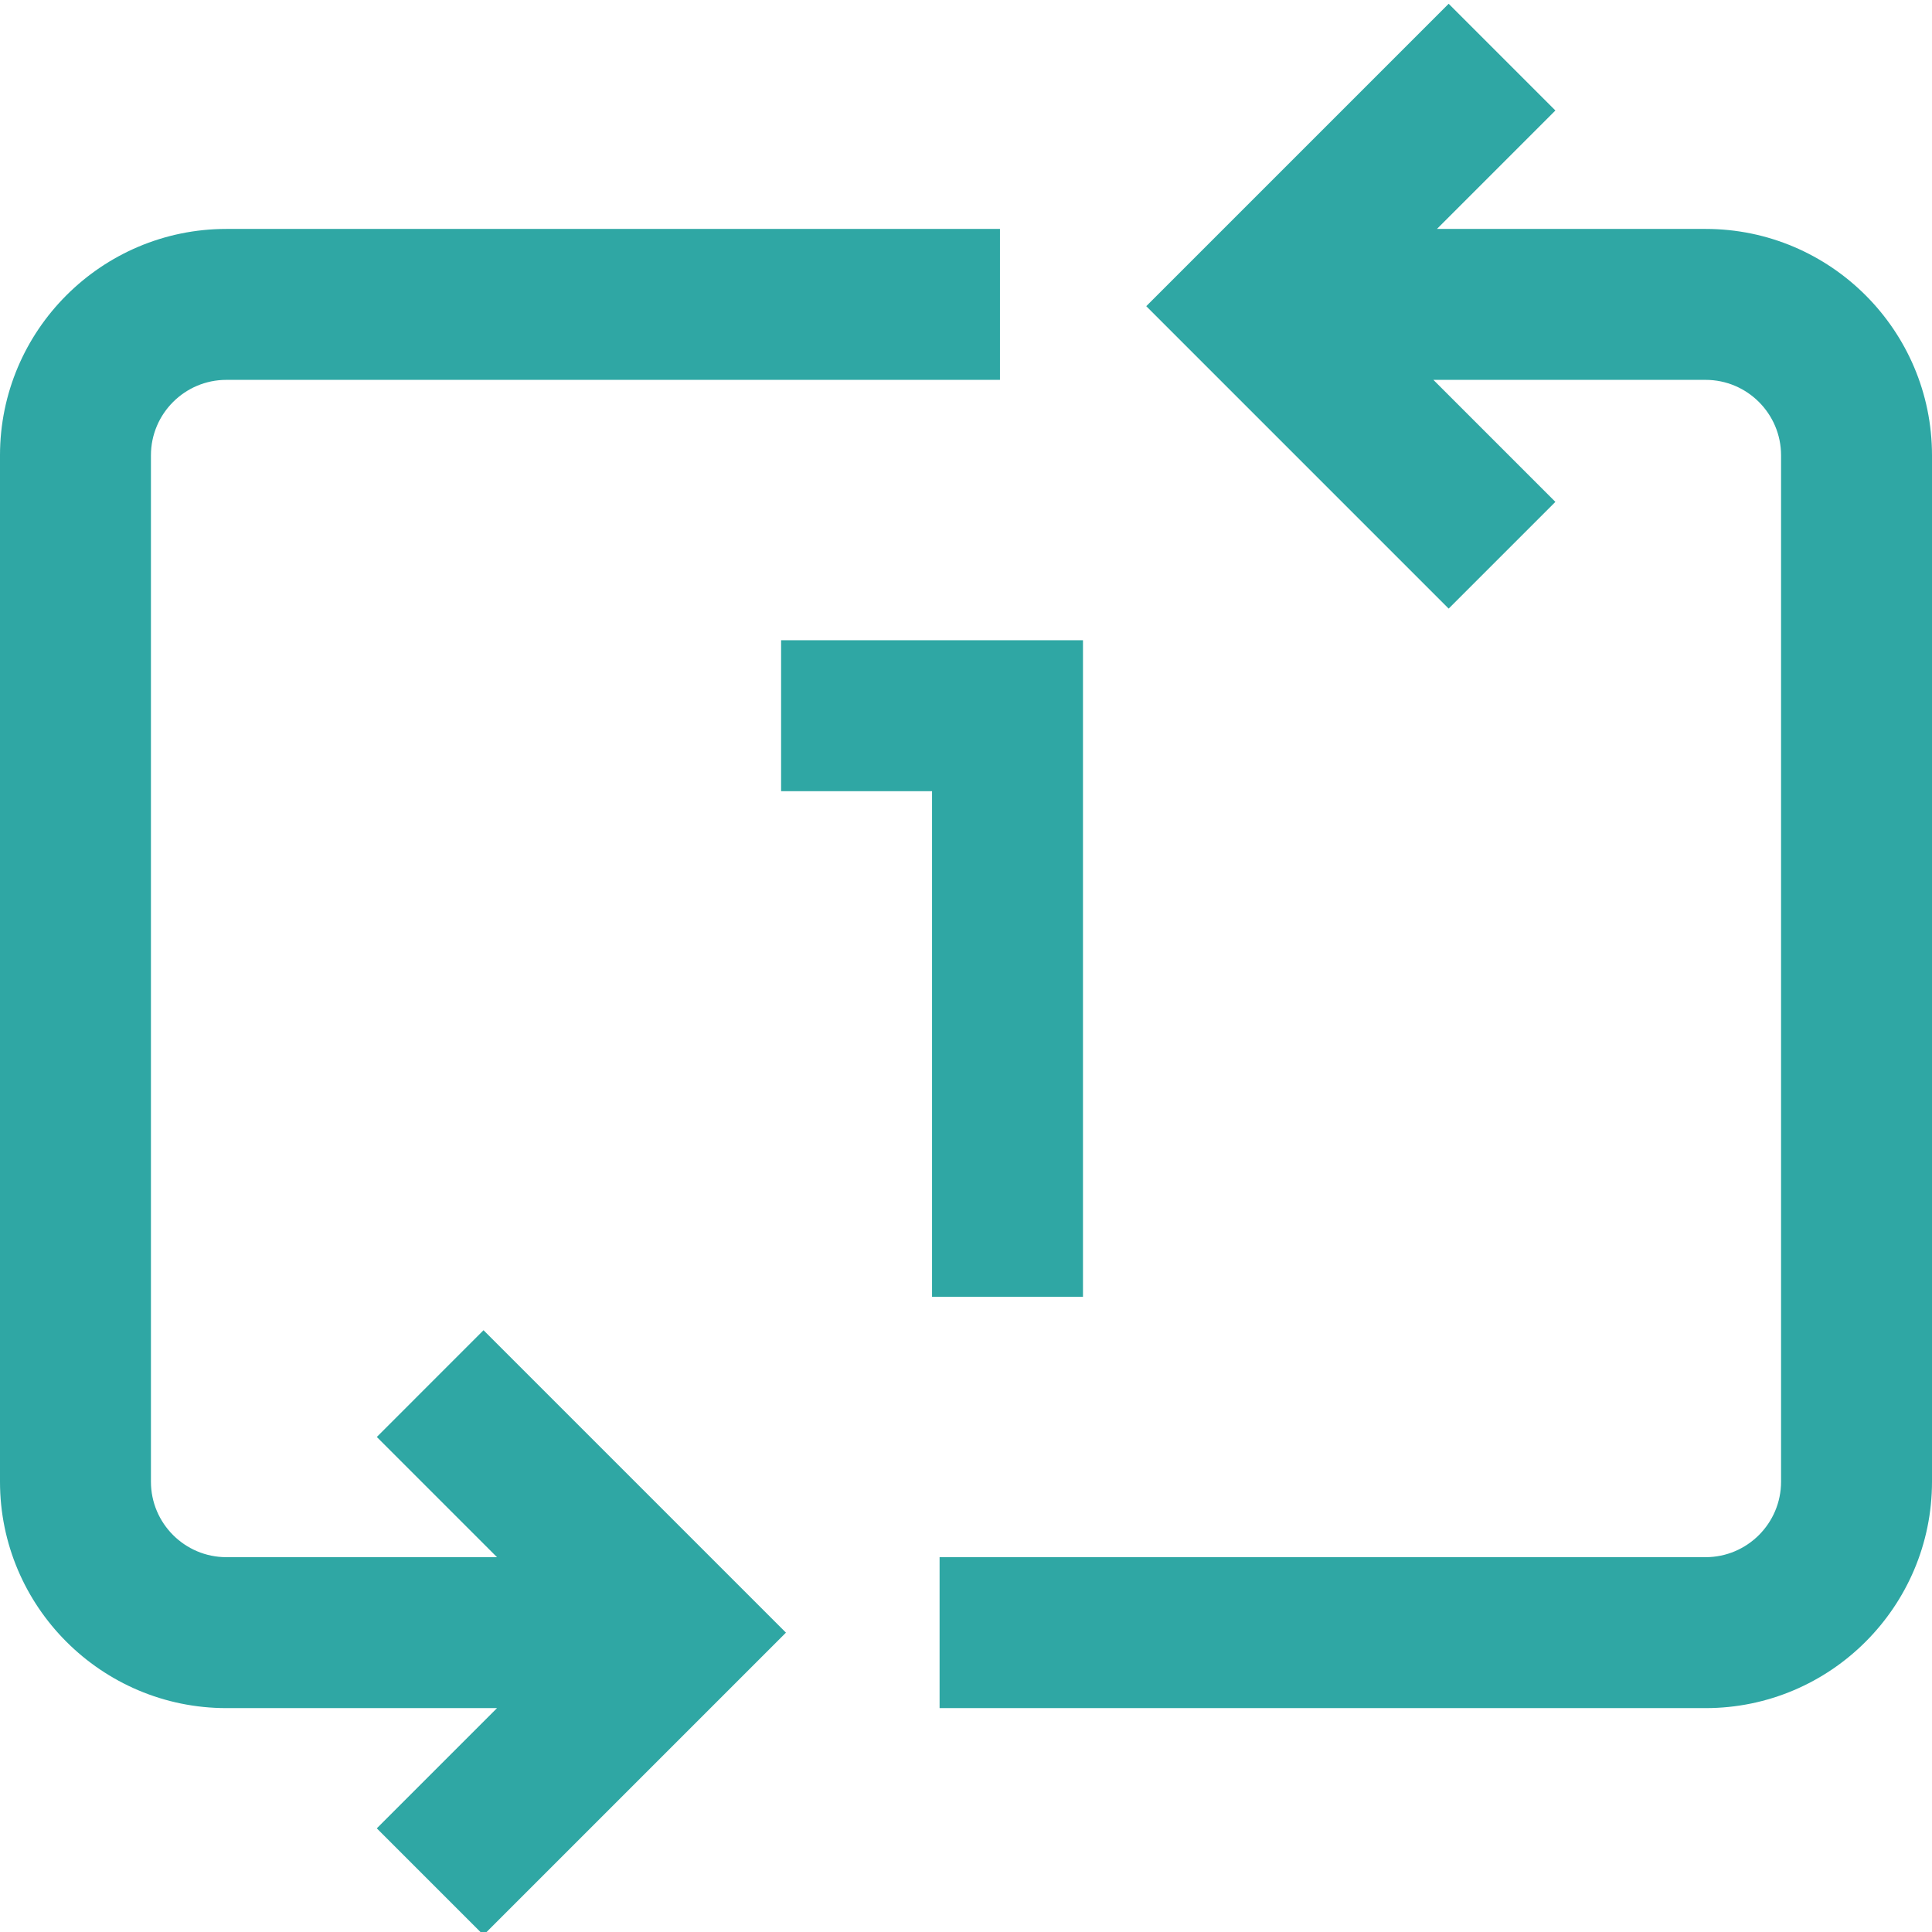
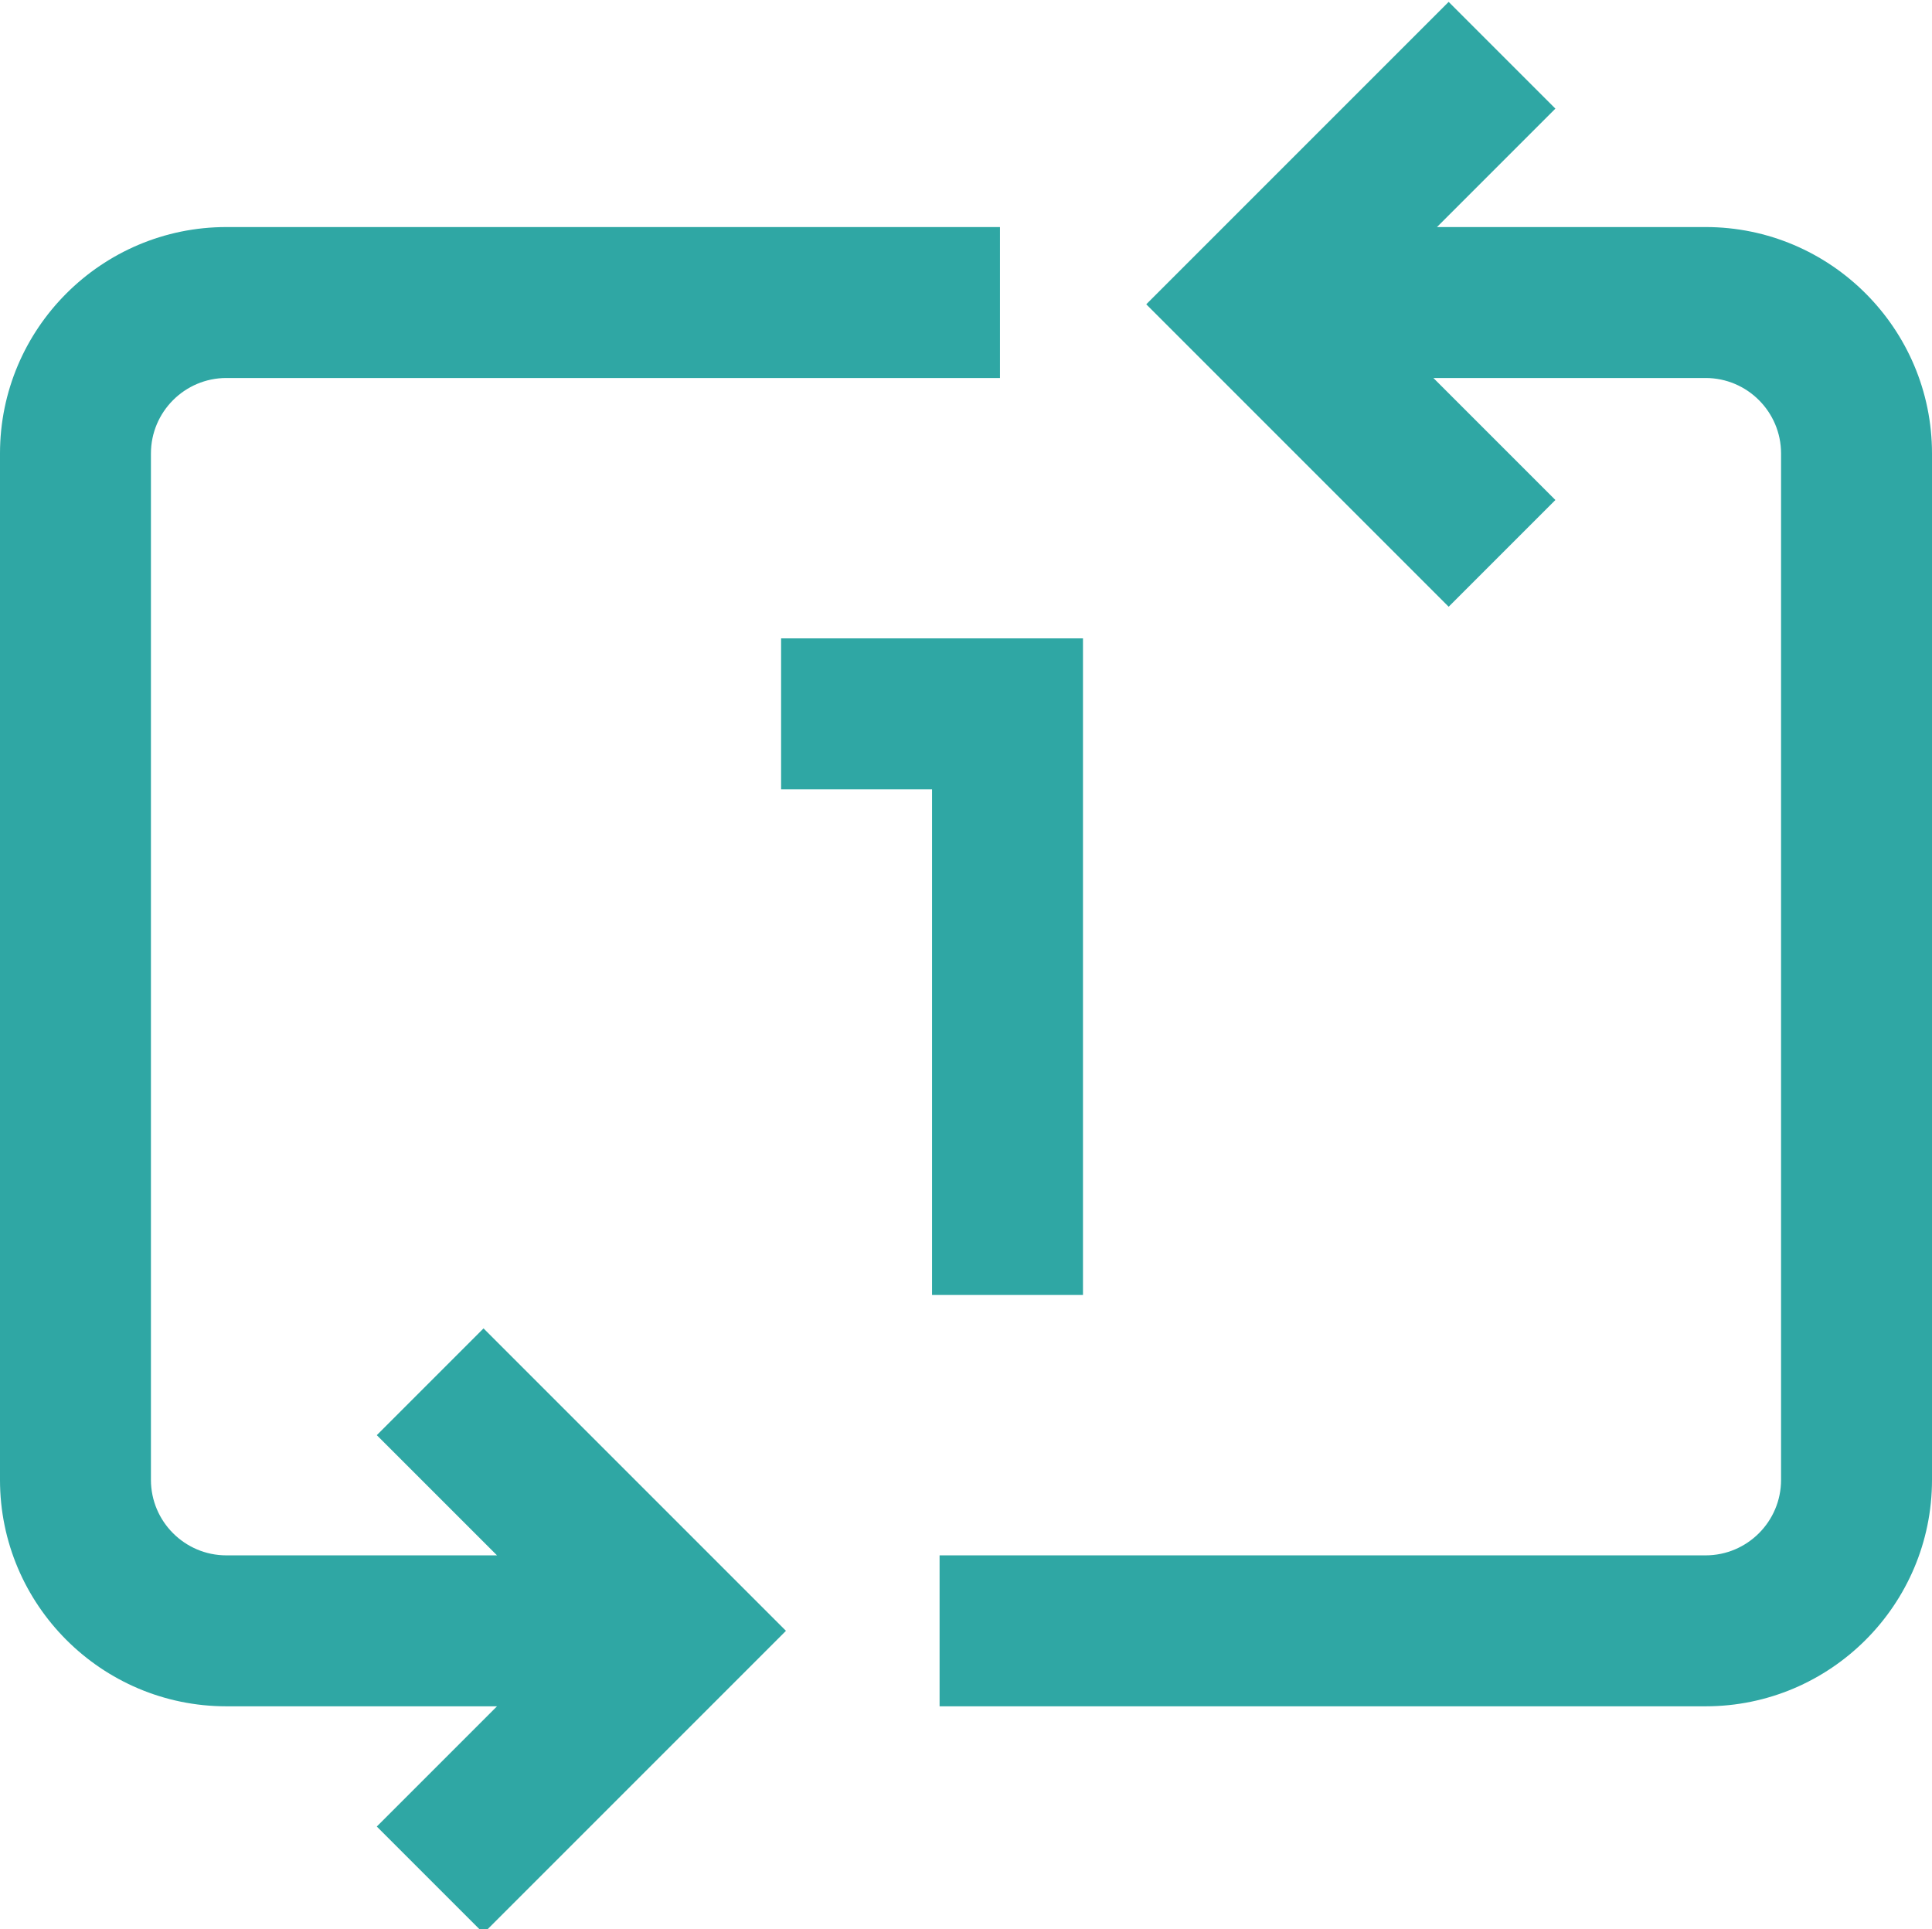
- <svg xmlns="http://www.w3.org/2000/svg" height="15px" viewBox="0 0 512 511" width="15px">
+ <svg xmlns="http://www.w3.org/2000/svg" viewBox="0 0 512 511" width="17px">
  <path fill="#2FA7A4" d="m512 120.168v272c0 33.086-26.914 60-60 60h-203v-40h203c11.027 0 20-8.973 20-20v-272c0-11.027-8.973-20-20-20h-72.137l32.332 32.332-28.285 28.285-80.141-80.145 80.141-80.141 28.285 28.285-31.383 31.383h71.188c33.086 0 60 26.918 60 60zm-225 223v-174h-80v40h40v134zm-187.145 37.145 31.859 31.855h-71.715c-11.027 0-20-8.973-20-20v-272c0-11.027 8.973-20 20-20h205v-40h-205c-33.086 0-60 26.918-60 60v272c0 33.086 26.914 60 60 60h71.715l-31.859 31.859 28.285 28.285 80.145-80.145-80.145-80.145zm0 0" />
</svg>
